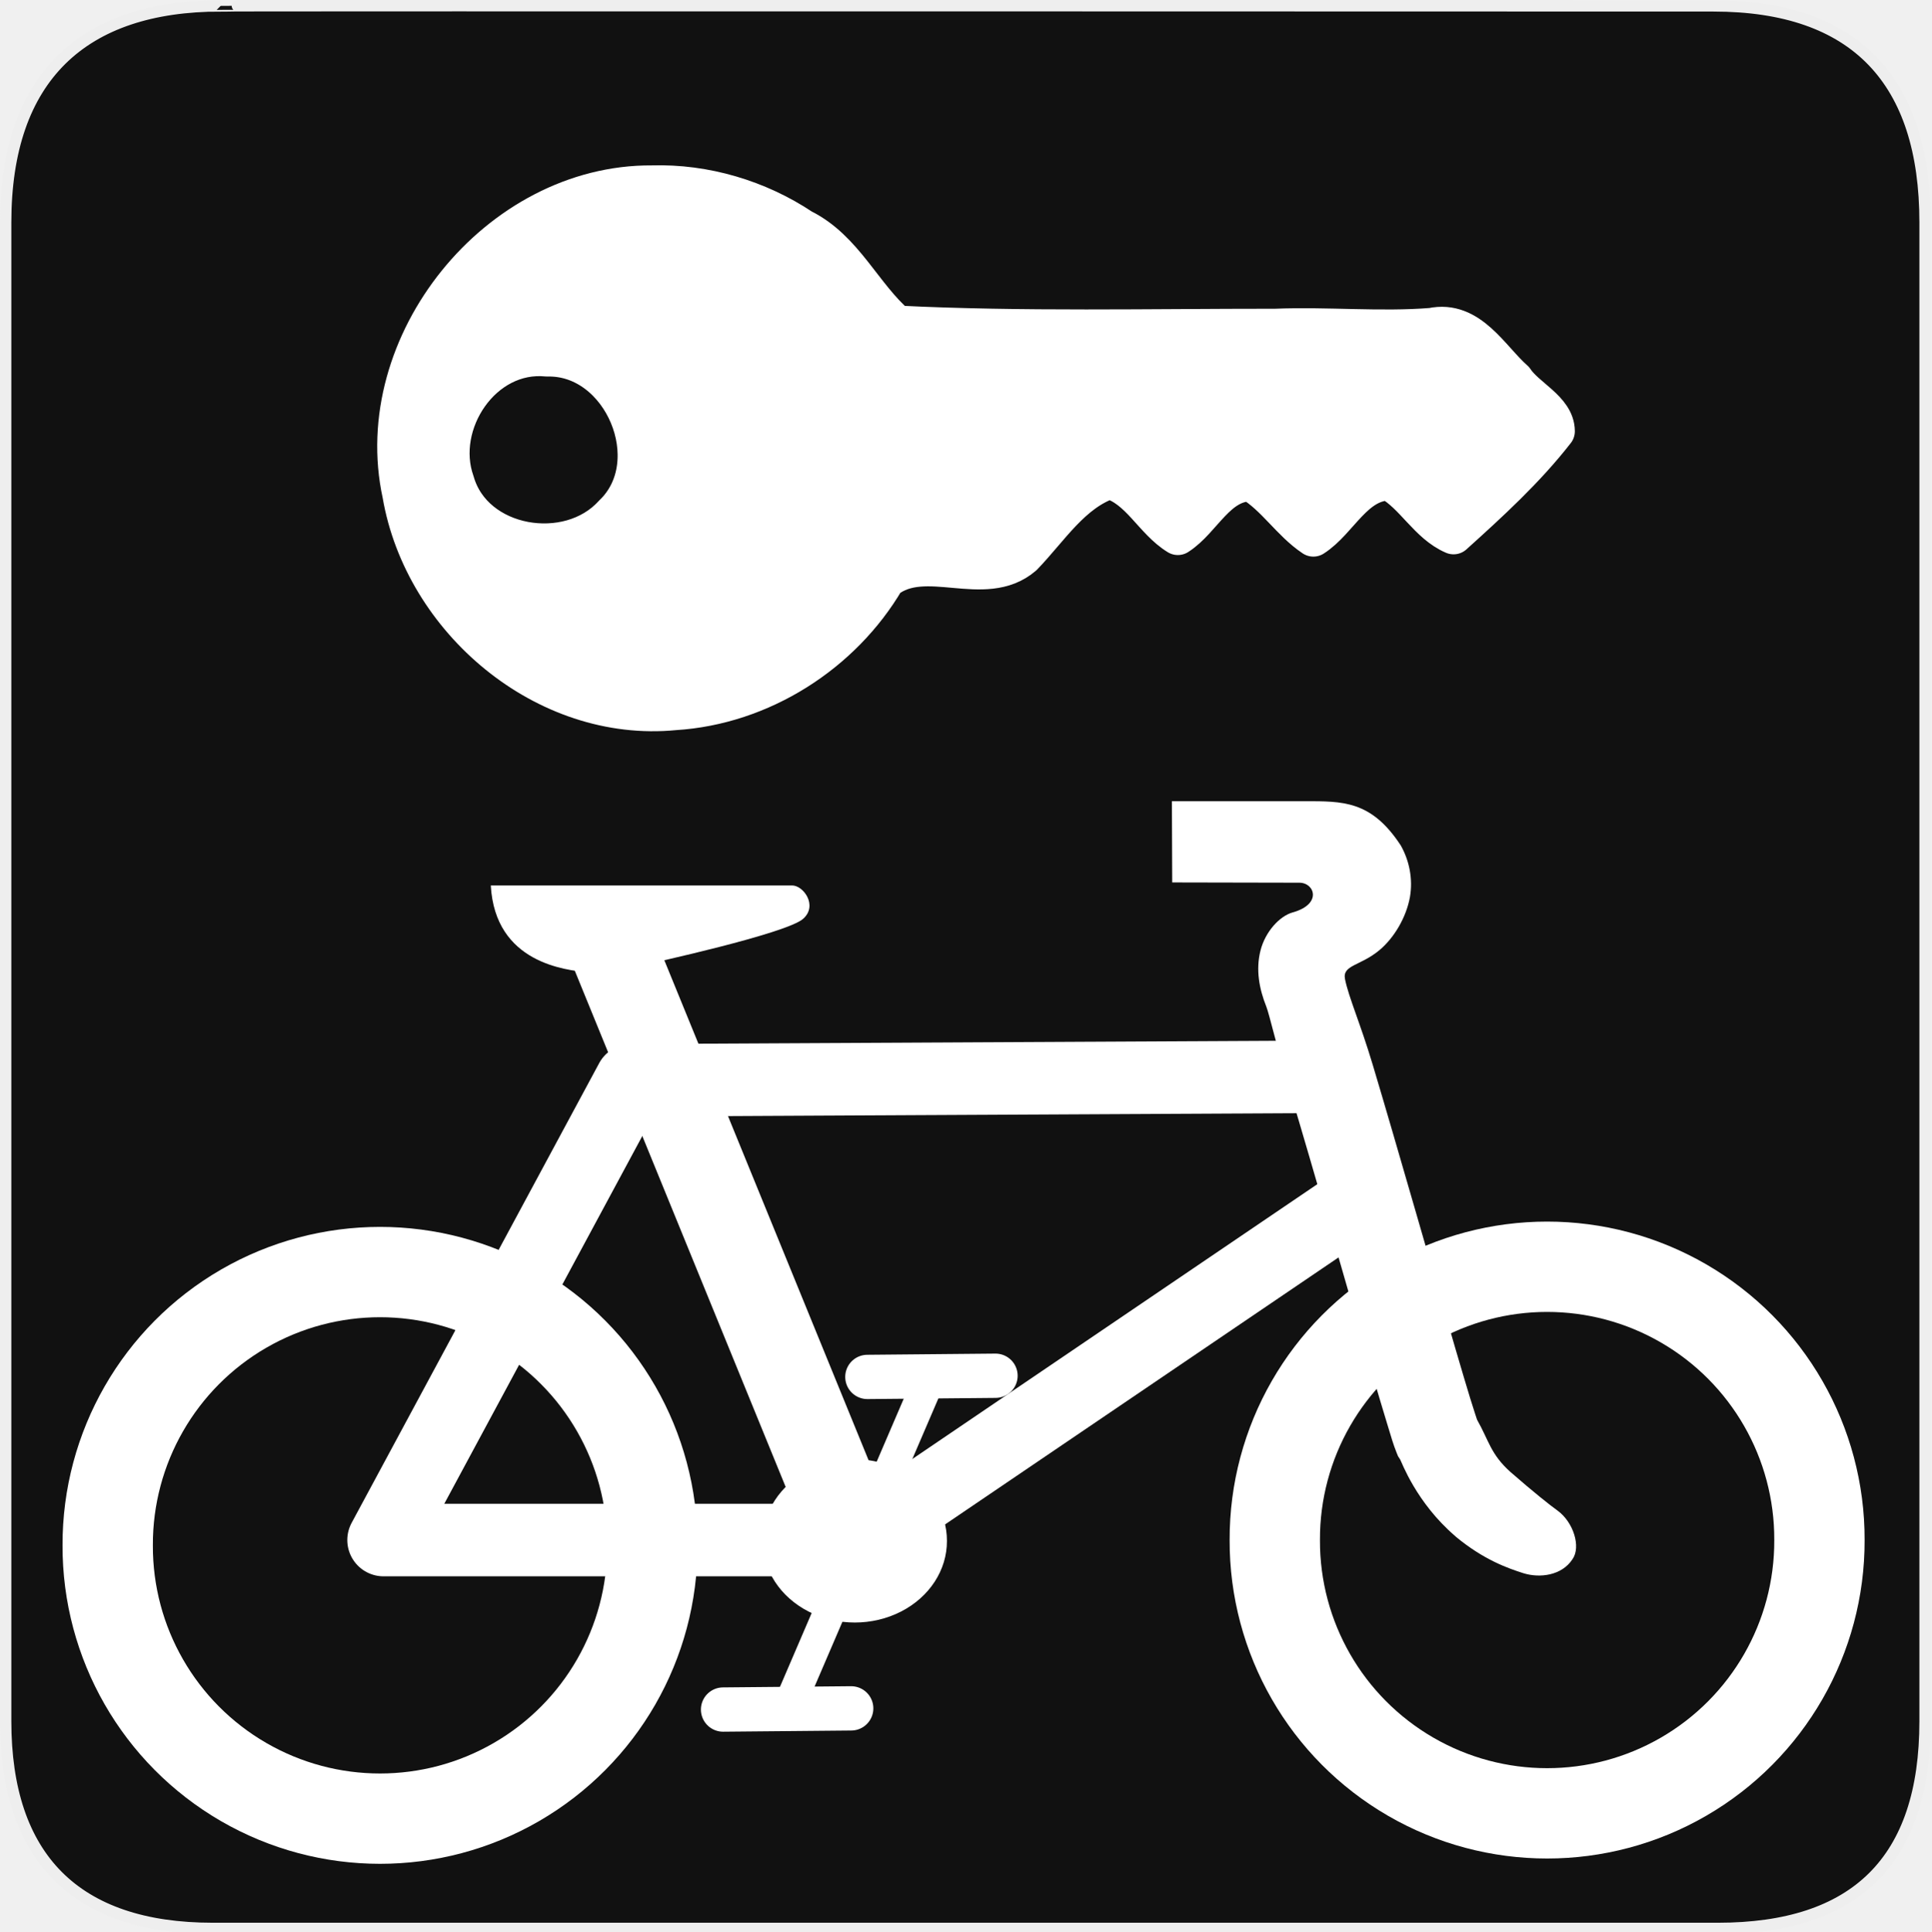
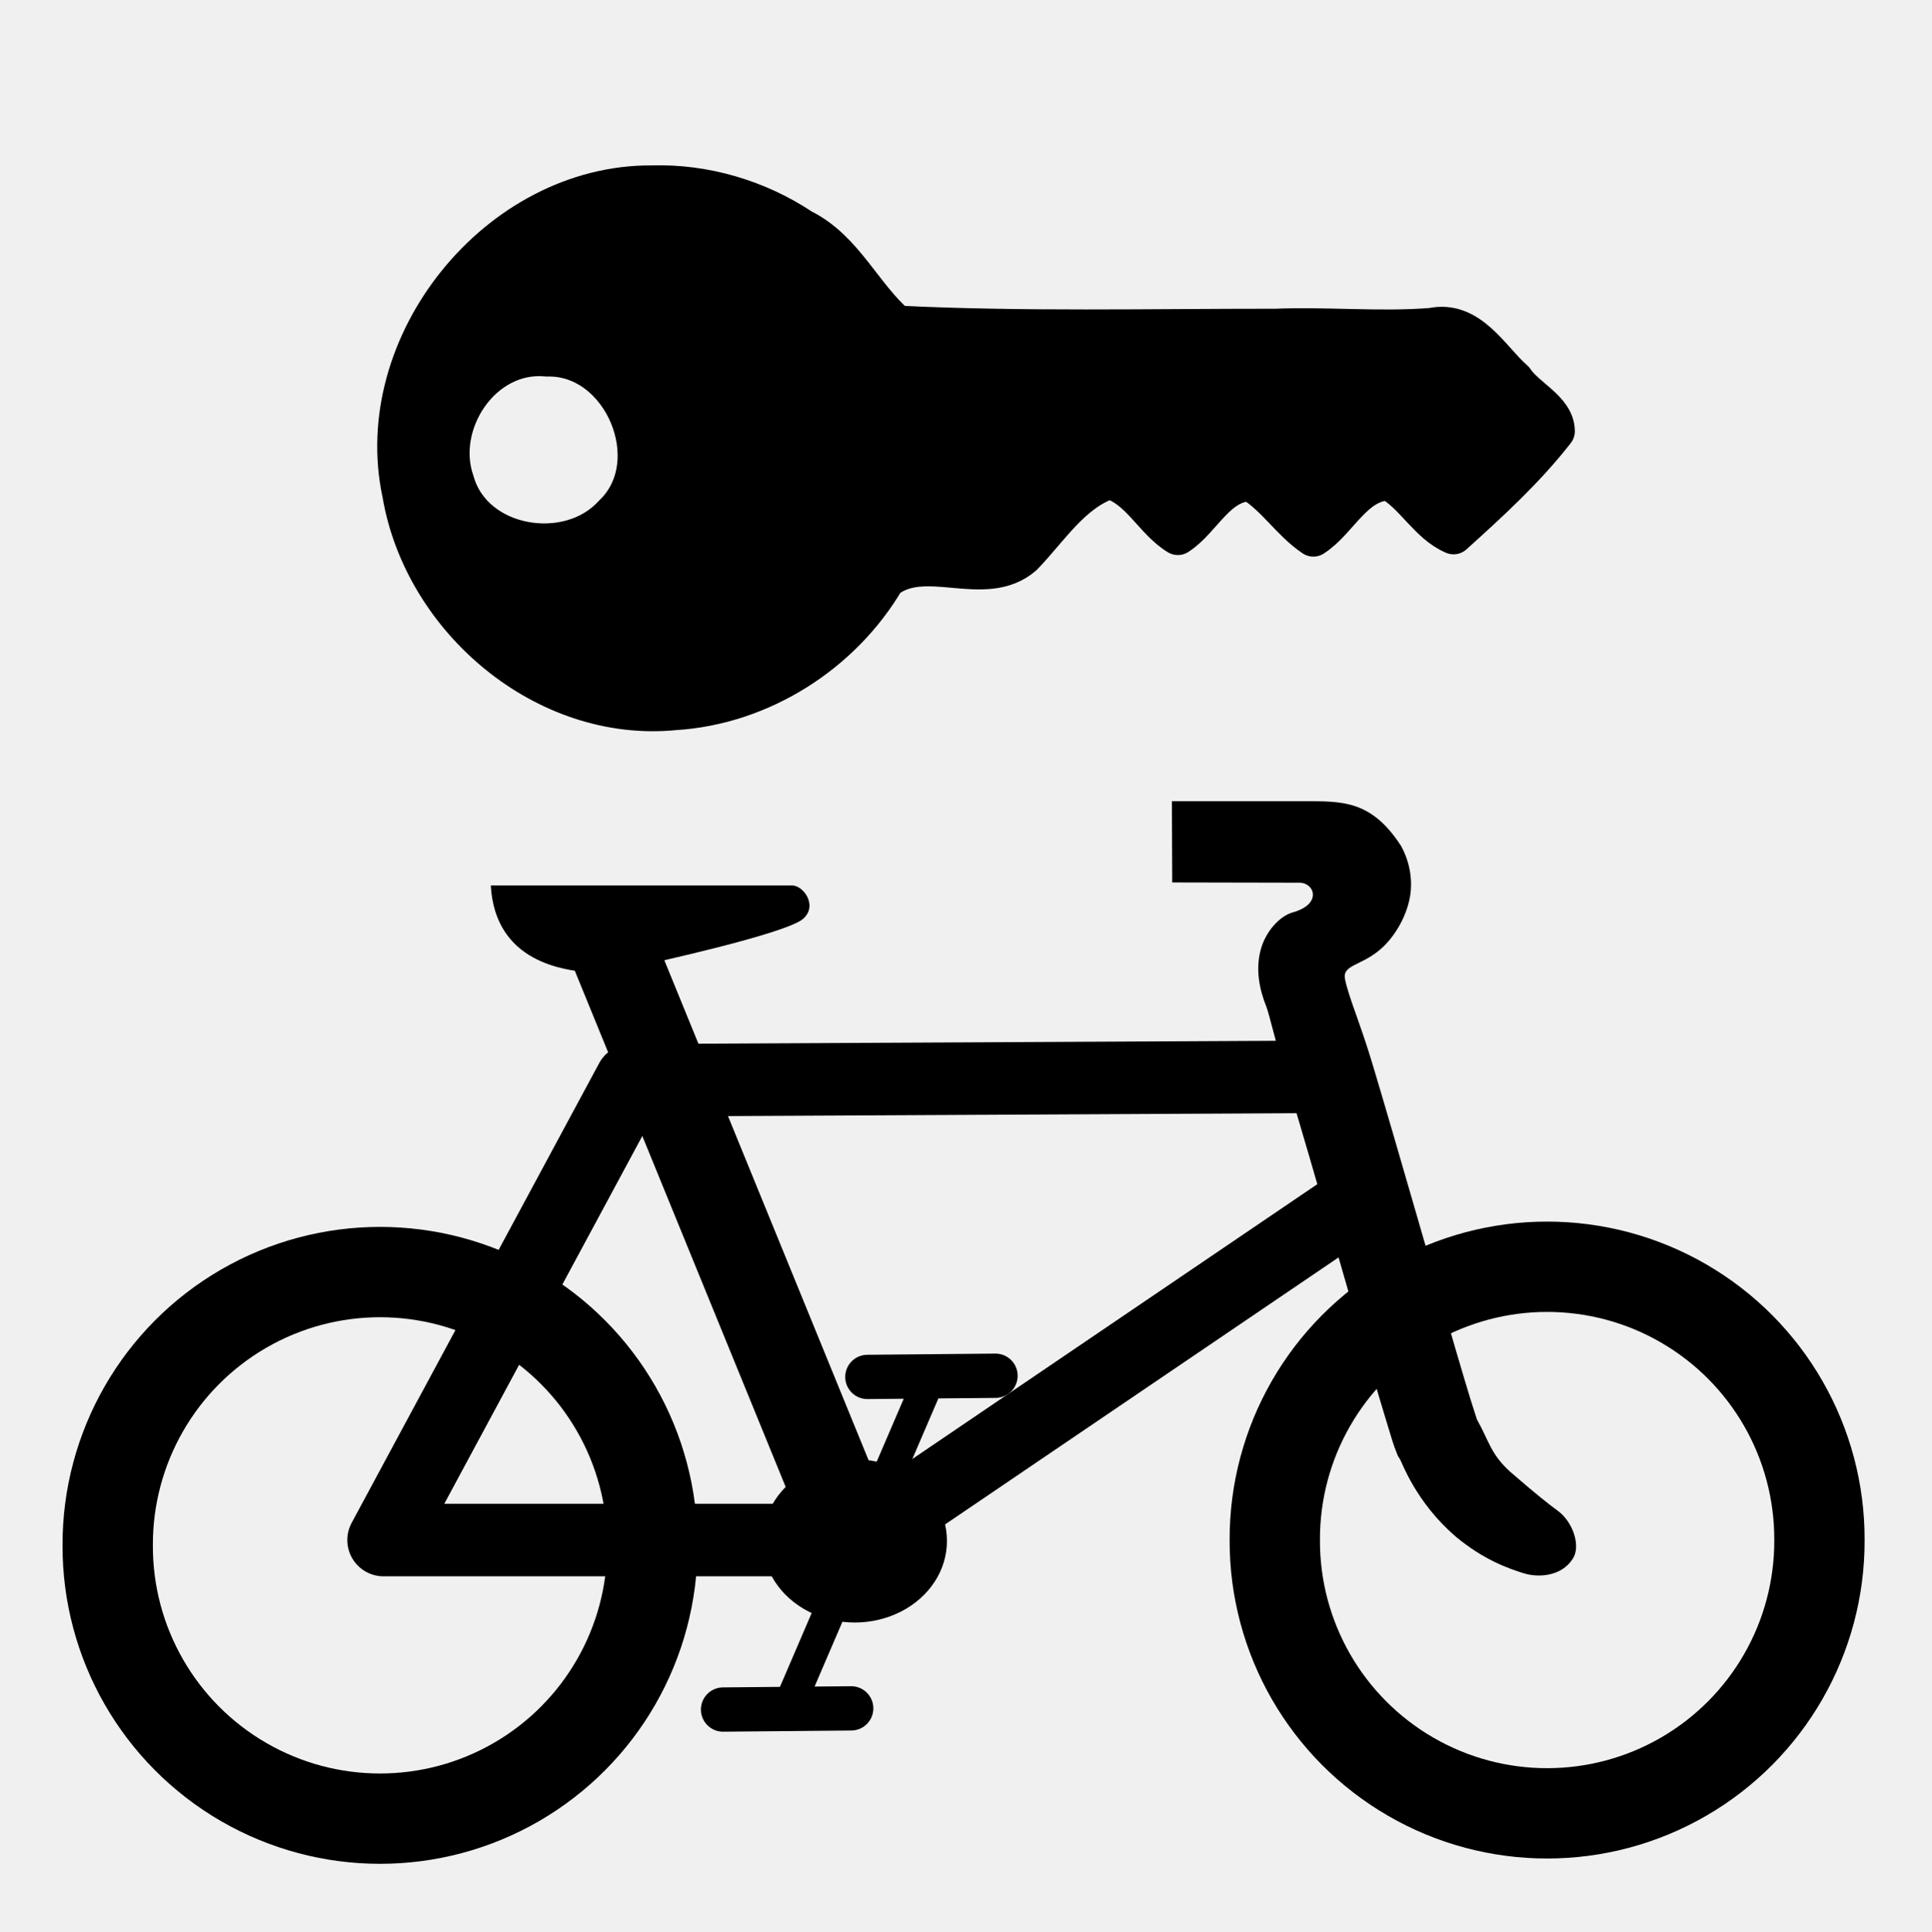
<svg xmlns="http://www.w3.org/2000/svg" version="1.0" width="580" height="580" id="svg2">
  <defs id="defs22">
    </defs>
-   <g id="g1327">
-     <path d="M 66.275,1.768 C 24.94,1.768 1.704,23.139 1.704,66.804 L 1.704,516.927 C 1.704,557.771 22.598,579.156 63.896,579.156 L 515.92,579.156 C 557.227,579.156 578.149,558.84 578.149,516.927 L 578.149,66.804 C 578.149,24.203 557.227,1.768 514.627,1.768 C 514.624,1.768 66.133,1.625 66.275,1.768 z" style="fill:#111111;stroke:#eeeeee;stroke-width:3.408" id="path1329" />
-   </g>
  <g id="g2319" transform="translate(879.2912,36.80512)">
-     <path id="path2323" style="fill:#ffffff;stroke:none" d="" />
+     <path id="path2323" style="fill:#000;stroke:none" d="" />
  </g>
  <g id="g2325" transform="translate(879.2912,36.80512)">
-     <path id="path2329" style="fill:#ffffff;stroke:none" d="" />
+     <path id="path2329" style="fill:#000;stroke:none" d="" />
  </g>
-   <path transform="matrix(-1.043444,0,0,1.043444,323.3757,-17.91917)" style="font-size:12px;fill:none;fill-opacity:1;fill-rule:evenodd;stroke:#ffffff;stroke-width:26;stroke-opacity:1" id="path596" d="M 278.913,461.963 A 78.381,78.381 0 1 1 122.152,461.963 A 78.381,78.381 0 1 1 278.913,461.963 z" />
-   <path transform="matrix(-1.043444,0,0,1.043444,673.8864,-19.51244)" style="font-size:12px;fill:none;fill-opacity:1;fill-rule:evenodd;stroke:#ffffff;stroke-width:26;stroke-opacity:1" id="path595" d="M 278.913,461.963 A 78.381,78.381 0 1 1 122.152,461.963 A 78.381,78.381 0 1 1 278.913,461.963 z" />
-   <path style="font-size:12px;fill:none;fill-opacity:1;fill-rule:evenodd;stroke:#ffffff;stroke-width:21.782;stroke-linejoin:round;stroke-opacity:1" id="path594" d="M 399.851,323.378 L 189.545,324.44 L 115.194,462.52 L 257.522,462.52 L 406.224,361.615" />
-   <path style="font-size:12px;fill:#ffffff;fill-opacity:1;fill-rule:evenodd;stroke-width:25;stroke-linecap:round" id="path593" d="M 391.77,240.627 C 403.193,240.627 411.828,240.372 420.678,253.892 C 423.226,258.4 424.39,263.903 423.45,269.381 C 422.321,275.61 418.633,281.73 414.286,285.353 C 408.529,290.15 403.066,289.78 403.949,294.093 C 405.082,299.627 408.539,307.316 412.275,319.803 C 416.068,332.477 420.572,347.989 424.992,363.268 C 429.413,378.548 433.753,393.602 437.188,405.332 C 438.905,411.198 440.405,416.234 441.557,420.006 C 442.679,423.681 443.67,426.535 443.579,426.332 C 447.158,432.628 447.645,436.731 453.647,442.09 C 460.378,447.981 465.858,452.332 467.76,453.662 C 472.59,457.171 474.836,464.576 472.285,468.235 C 469.07,473.222 462.431,473.987 457.579,472.495 C 452.971,471.032 445.678,468.52 437.22,461.515 L 437.155,461.417 L 437.057,461.352 C 425.289,451.258 420.936,439.007 420.493,438.299 L 419.873,437.353 L 419.449,436.31 C 418.429,433.799 417.819,431.586 416.612,427.636 C 415.406,423.686 413.877,418.582 412.145,412.669 C 408.682,400.842 404.364,385.765 399.95,370.507 C 395.535,355.249 391.043,339.816 387.298,327.302 C 383.553,314.789 381.188,304.511 380.313,302.325 C 378.185,297.004 377.097,291.259 378.552,285.499 C 380.007,279.74 384.356,275.091 388.259,274.011 C 397.168,271.518 394.804,265.11 390.246,265.101 L 352.05,265.023 L 351.955,240.627 C 351.956,240.627 376.749,240.627 391.77,240.627 z" />
-   <path style="font-size:12px;fill:#ffffff;fill-opacity:1;fill-rule:evenodd;stroke:#ffffff;stroke-width:26.086;stroke-opacity:1" id="path599" d="M 254.797,458.196 L 182.696,281.698" />
-   <path style="font-size:12px;fill:#ffffff;fill-opacity:1;fill-rule:evenodd;stroke:#ffffff;stroke-width:9.521;stroke-linecap:round;stroke-opacity:1" id="path600" d="M 279.583,413.131 L 236.019,514.528" />
-   <path transform="matrix(-0.294204,0,0,0.259853,315.7233,342.7421)" style="font-size:12px;fill:#ffffff;fill-opacity:1;fill-rule:evenodd;stroke:#ffffff;stroke-width:31.305;stroke-opacity:1" id="path597" d="M 278.913,461.963 A 78.381,78.381 0 1 1 122.152,461.963 A 78.381,78.381 0 1 1 278.913,461.963 z" />
-   <path style="font-size:12px;fill:#ffffff;fill-opacity:1;fill-rule:evenodd;stroke:#ffffff;stroke-width:13.304;stroke-linecap:round;stroke-miterlimit:4;stroke-dasharray:none;stroke-opacity:1" id="path601" d="M 298.977,413.177 L 260.495,413.53" />
-   <path style="font-size:12px;fill:#ffffff;fill-opacity:1;fill-rule:evenodd;stroke:#ffffff;stroke-width:13.304;stroke-linecap:round;stroke-opacity:1" id="path602" d="M 255.637,513.071 L 217.155,513.424" />
-   <path style="font-size:12px;fill:#ffffff;fill-opacity:1;fill-rule:evenodd;stroke:none;stroke-width:0.556pt;stroke-opacity:1" id="path603" d="M 147.396,265.926 L 237.898,265.926 C 241.278,265.926 245.64,271.904 241.278,275.877 C 236.56,280.367 194.149,289.584 194.149,289.584 C 194.149,289.584 182.508,292.776 176.312,292.025 C 170.115,291.274 148.71,289.396 147.396,265.926 z" />
-   <g id="g2303" transform="matrix(1.157569,0,0,1.157569,79.723,48.80318)" style="fill:#ffffff;fill-opacity:1;stroke:#ffffff;stroke-width:10;stroke-linecap:round;stroke-linejoin:round;stroke-miterlimit:4;stroke-dasharray:none;stroke-opacity:1">
-     <g id="g2305" style="fill:#ffffff;fill-opacity:1;stroke:#ffffff;stroke-width:10;stroke-linecap:round;stroke-linejoin:round;stroke-miterlimit:4;stroke-dasharray:none;stroke-opacity:1">
-       <path style="fill:#ffffff;fill-opacity:1;stroke:#ffffff;stroke-width:10;stroke-linecap:round;stroke-linejoin:round;stroke-miterlimit:4;stroke-dasharray:none;stroke-opacity:1" d="M 100.25,5.75 C 60.335,5.497 26.827,47.079 35.324,86.08 C 40.9,118.708 72.528,145.593 106.156,142.281 C 128.639,140.893 149.665,127.498 160.969,108.188 C 171.223,100.143 186.54,110.797 196.625,102.125 C 203.52,94.99 209.285,85.496 219,82.281 C 226.792,84.483 230.287,92.928 236.719,96.844 C 243.177,92.706 246.91,82.864 255.75,82.906 C 262.004,86.67 265.969,93.313 271.875,97.25 C 278.584,92.957 282.561,82.699 291.688,82.688 C 298.068,86.285 301.594,93.797 308.25,96.656 C 317.51,88.304 326.987,79.657 334.719,69.719 C 334.691,64.096 327.082,60.98 324.062,56.382 C 317.781,50.838 312.476,40.601 302.594,42.719 C 289.229,43.786 275.561,42.397 262.062,42.938 C 229.366,42.923 196.413,43.721 163.875,42.125 C 154.957,34.458 150.208,22.501 139.25,17.062 C 127.868,9.469 114.031,5.324 100.25,5.75 z M 73.094,50.531 C 92.621,50.045 104.278,77.777 90.094,91.25 C 78.614,103.883 54.044,99.822 49.219,82.875 C 43.87,67.72 56.328,48.853 73.094,50.531 z" id="path2307" />
-       <path style="fill:#ffffff;fill-opacity:1;stroke:#ffffff;stroke-width:10;stroke-linecap:round;stroke-linejoin:round;stroke-miterlimit:4;stroke-dasharray:none;stroke-opacity:1" id="path2309" d="" />
+   <path transform="matrix(-1.043444,0,0,1.043444,323.3757,-17.91917)" style="font-size:12px;fill:none;fill-opacity:1;fill-rule:evenodd;stroke:#000;stroke-width:26;stroke-opacity:1" id="path596" d="M 278.913,461.963 A 78.381,78.381 0 1 1 122.152,461.963 A 78.381,78.381 0 1 1 278.913,461.963 z" />
+   <path transform="matrix(-1.043444,0,0,1.043444,673.8864,-19.51244)" style="font-size:12px;fill:none;fill-opacity:1;fill-rule:evenodd;stroke:#000;stroke-width:26;stroke-opacity:1" id="path595" d="M 278.913,461.963 A 78.381,78.381 0 1 1 122.152,461.963 A 78.381,78.381 0 1 1 278.913,461.963 z" />
+   <path style="font-size:12px;fill:none;fill-opacity:1;fill-rule:evenodd;stroke:#000;stroke-width:21.782;stroke-linejoin:round;stroke-opacity:1" id="path594" d="M 399.851,323.378 L 189.545,324.44 L 115.194,462.52 L 257.522,462.52 L 406.224,361.615" />
+   <path style="font-size:12px;fill:#000;fill-opacity:1;fill-rule:evenodd;stroke-width:25;stroke-linecap:round" id="path593" d="M 391.77,240.627 C 403.193,240.627 411.828,240.372 420.678,253.892 C 423.226,258.4 424.39,263.903 423.45,269.381 C 422.321,275.61 418.633,281.73 414.286,285.353 C 408.529,290.15 403.066,289.78 403.949,294.093 C 405.082,299.627 408.539,307.316 412.275,319.803 C 416.068,332.477 420.572,347.989 424.992,363.268 C 429.413,378.548 433.753,393.602 437.188,405.332 C 438.905,411.198 440.405,416.234 441.557,420.006 C 442.679,423.681 443.67,426.535 443.579,426.332 C 447.158,432.628 447.645,436.731 453.647,442.09 C 460.378,447.981 465.858,452.332 467.76,453.662 C 472.59,457.171 474.836,464.576 472.285,468.235 C 469.07,473.222 462.431,473.987 457.579,472.495 C 452.971,471.032 445.678,468.52 437.22,461.515 L 437.155,461.417 L 437.057,461.352 C 425.289,451.258 420.936,439.007 420.493,438.299 L 419.873,437.353 L 419.449,436.31 C 418.429,433.799 417.819,431.586 416.612,427.636 C 415.406,423.686 413.877,418.582 412.145,412.669 C 408.682,400.842 404.364,385.765 399.95,370.507 C 395.535,355.249 391.043,339.816 387.298,327.302 C 383.553,314.789 381.188,304.511 380.313,302.325 C 378.185,297.004 377.097,291.259 378.552,285.499 C 380.007,279.74 384.356,275.091 388.259,274.011 C 397.168,271.518 394.804,265.11 390.246,265.101 L 352.05,265.023 L 351.955,240.627 C 351.956,240.627 376.749,240.627 391.77,240.627 z" />
+   <path style="font-size:12px;fill:#000;fill-opacity:1;fill-rule:evenodd;stroke:#000;stroke-width:26.086;stroke-opacity:1" id="path599" d="M 254.797,458.196 L 182.696,281.698" />
+   <path style="font-size:12px;fill:#000;fill-opacity:1;fill-rule:evenodd;stroke:#000;stroke-width:9.521;stroke-linecap:round;stroke-opacity:1" id="path600" d="M 279.583,413.131 L 236.019,514.528" />
+   <path transform="matrix(-0.294204,0,0,0.259853,315.7233,342.7421)" style="font-size:12px;fill:#000;fill-opacity:1;fill-rule:evenodd;stroke:#000;stroke-width:31.305;stroke-opacity:1" id="path597" d="M 278.913,461.963 A 78.381,78.381 0 1 1 122.152,461.963 A 78.381,78.381 0 1 1 278.913,461.963 z" />
+   <path style="font-size:12px;fill:#000;fill-opacity:1;fill-rule:evenodd;stroke:#000;stroke-width:13.304;stroke-linecap:round;stroke-miterlimit:4;stroke-dasharray:none;stroke-opacity:1" id="path601" d="M 298.977,413.177 L 260.495,413.53" />
+   <path style="font-size:12px;fill:#000;fill-opacity:1;fill-rule:evenodd;stroke:#000;stroke-width:13.304;stroke-linecap:round;stroke-opacity:1" id="path602" d="M 255.637,513.071 L 217.155,513.424" />
+   <path style="font-size:12px;fill:#000;fill-opacity:1;fill-rule:evenodd;stroke:none;stroke-width:0.556pt;stroke-opacity:1" id="path603" d="M 147.396,265.926 L 237.898,265.926 C 241.278,265.926 245.64,271.904 241.278,275.877 C 236.56,280.367 194.149,289.584 194.149,289.584 C 194.149,289.584 182.508,292.776 176.312,292.025 C 170.115,291.274 148.71,289.396 147.396,265.926 z" />
+   <g id="g2303" transform="matrix(1.157569,0,0,1.157569,79.723,48.80318)" style="fill:#000;fill-opacity:1;stroke:#000;stroke-width:10;stroke-linecap:round;stroke-linejoin:round;stroke-miterlimit:4;stroke-dasharray:none;stroke-opacity:1">
+     <g id="g2305" style="fill:#000;fill-opacity:1;stroke:#000;stroke-width:10;stroke-linecap:round;stroke-linejoin:round;stroke-miterlimit:4;stroke-dasharray:none;stroke-opacity:1">
+       <path style="fill:#000;fill-opacity:1;stroke:#000;stroke-width:10;stroke-linecap:round;stroke-linejoin:round;stroke-miterlimit:4;stroke-dasharray:none;stroke-opacity:1" d="M 100.25,5.75 C 60.335,5.497 26.827,47.079 35.324,86.08 C 40.9,118.708 72.528,145.593 106.156,142.281 C 128.639,140.893 149.665,127.498 160.969,108.188 C 171.223,100.143 186.54,110.797 196.625,102.125 C 203.52,94.99 209.285,85.496 219,82.281 C 226.792,84.483 230.287,92.928 236.719,96.844 C 243.177,92.706 246.91,82.864 255.75,82.906 C 262.004,86.67 265.969,93.313 271.875,97.25 C 278.584,92.957 282.561,82.699 291.688,82.688 C 298.068,86.285 301.594,93.797 308.25,96.656 C 317.51,88.304 326.987,79.657 334.719,69.719 C 334.691,64.096 327.082,60.98 324.062,56.382 C 317.781,50.838 312.476,40.601 302.594,42.719 C 289.229,43.786 275.561,42.397 262.062,42.938 C 229.366,42.923 196.413,43.721 163.875,42.125 C 154.957,34.458 150.208,22.501 139.25,17.062 C 127.868,9.469 114.031,5.324 100.25,5.75 z M 73.094,50.531 C 92.621,50.045 104.278,77.777 90.094,91.25 C 78.614,103.883 54.044,99.822 49.219,82.875 C 43.87,67.72 56.328,48.853 73.094,50.531 z" id="path2307" />
+       <path style="fill:#000;fill-opacity:1;stroke:#000;stroke-width:10;stroke-linecap:round;stroke-linejoin:round;stroke-miterlimit:4;stroke-dasharray:none;stroke-opacity:1" id="path2309" d="" />
    </g>
  </g>
</svg>
